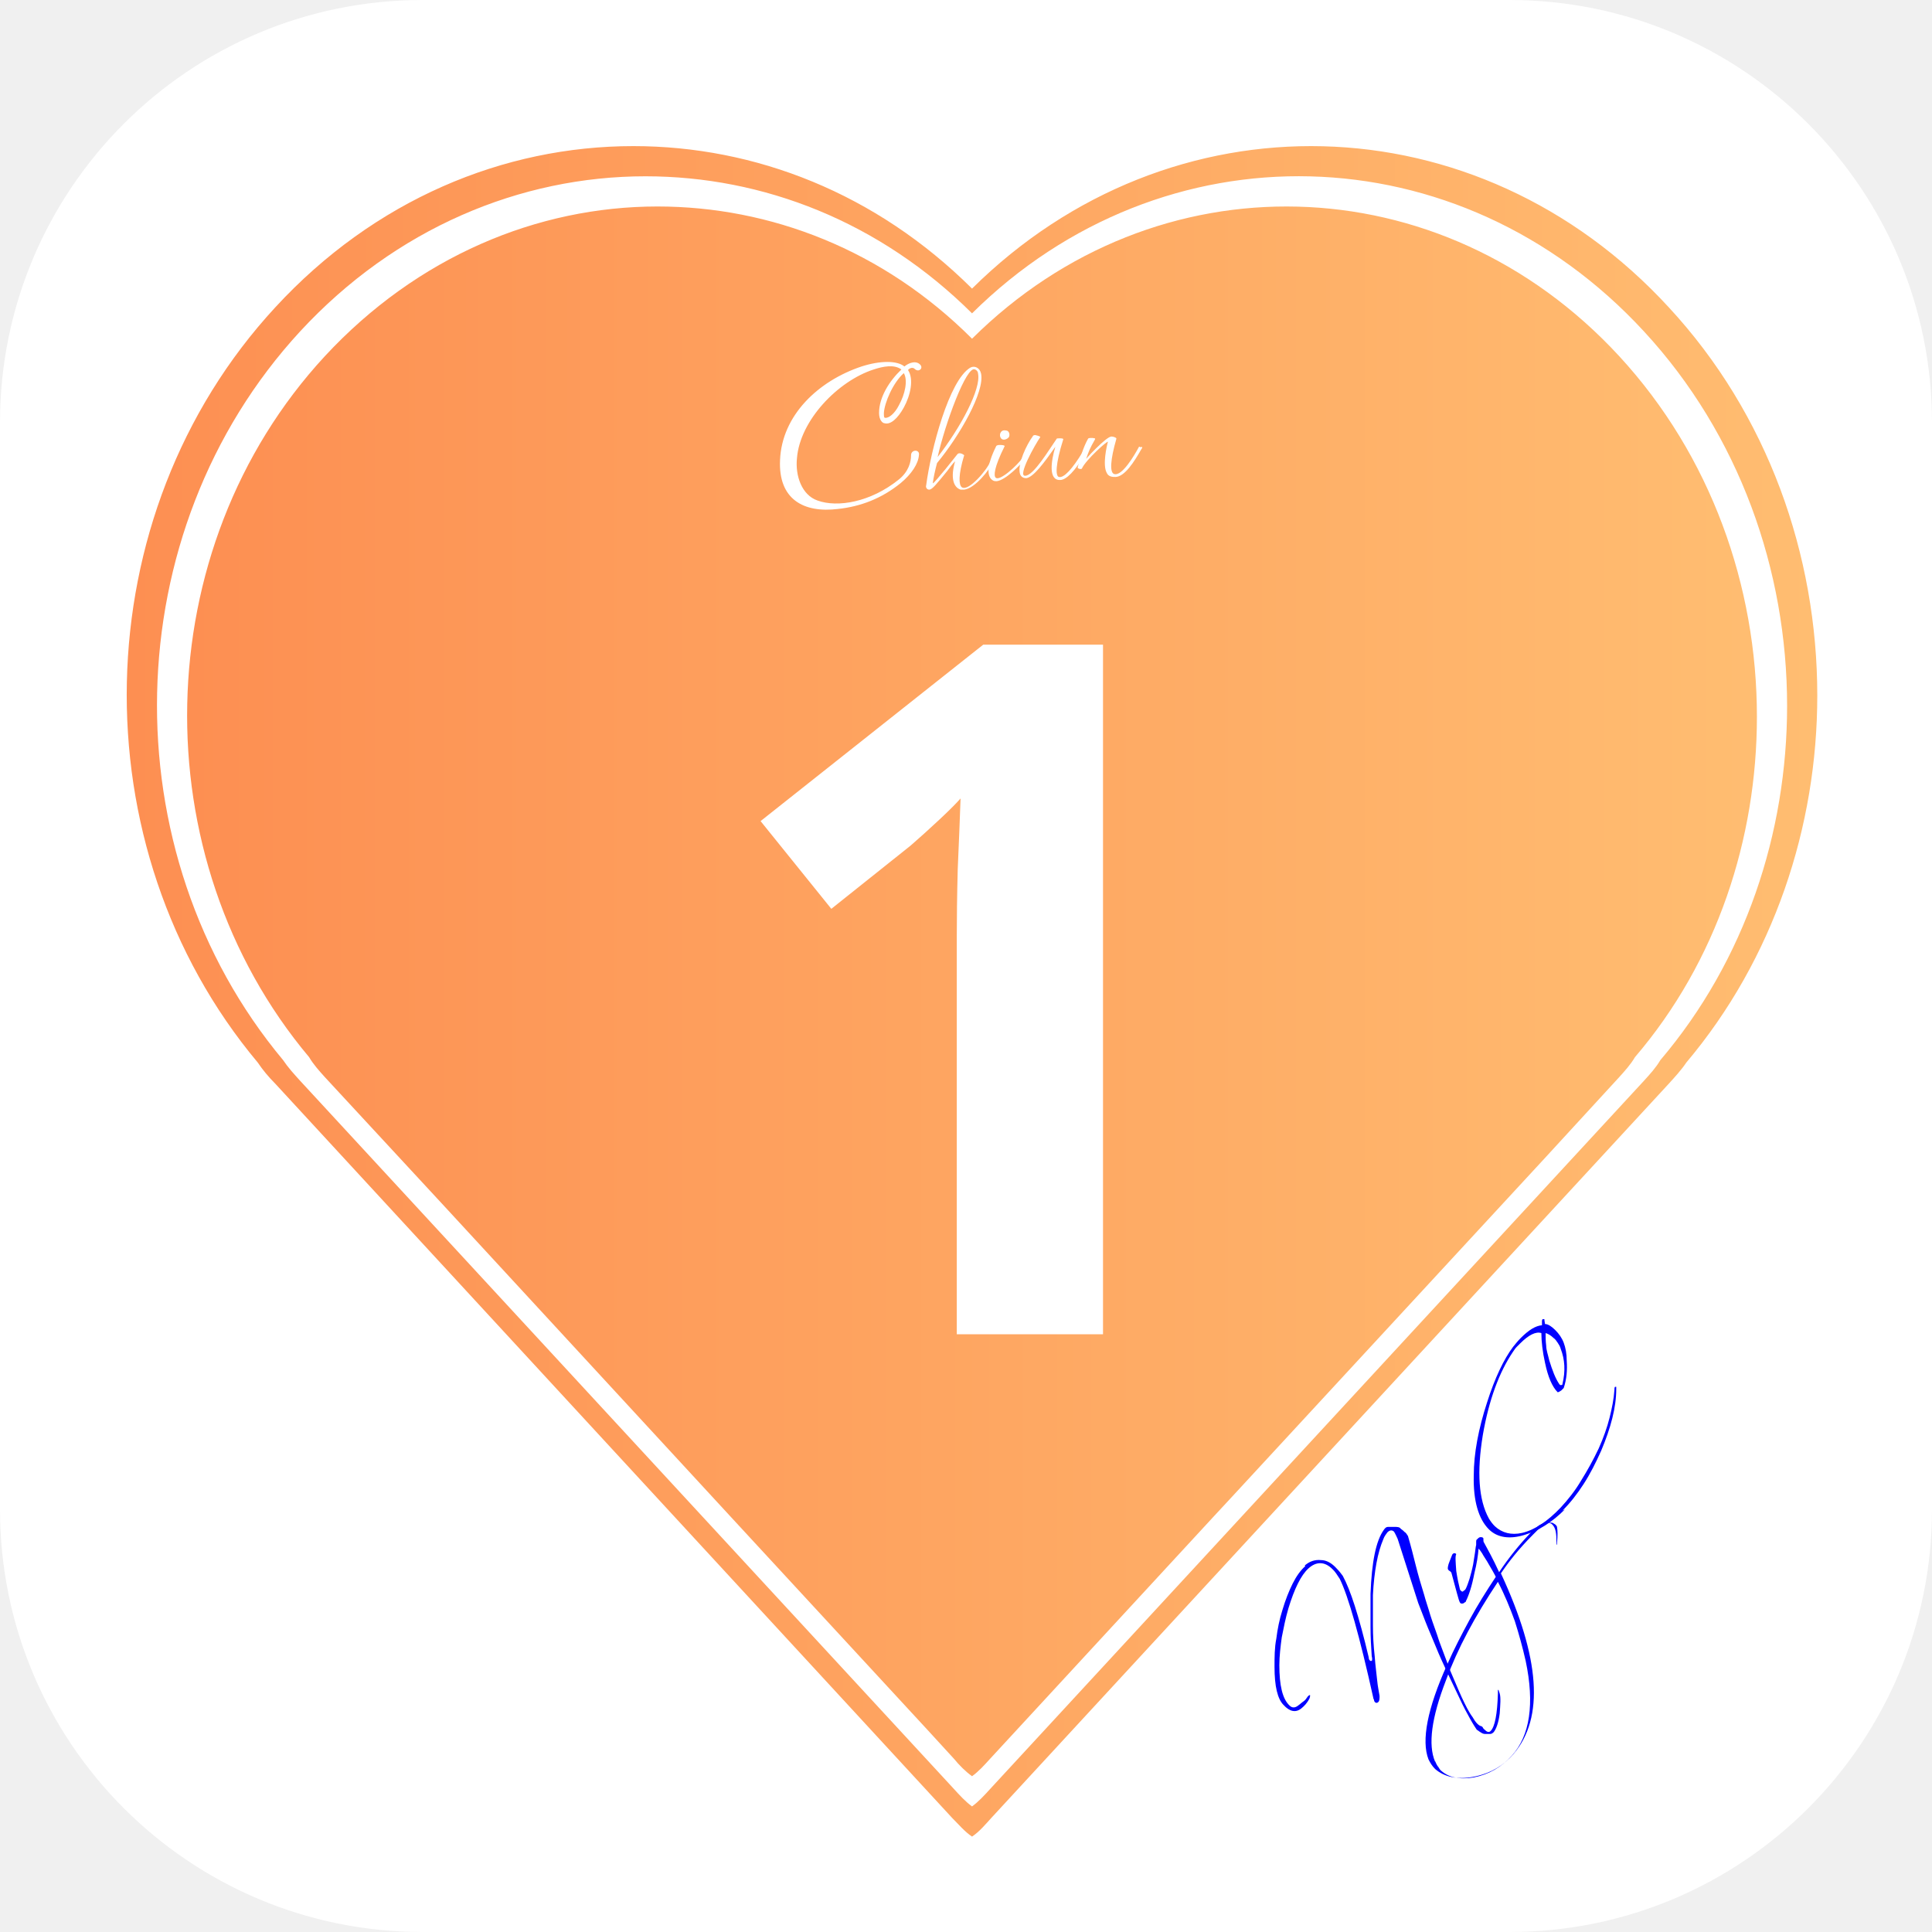
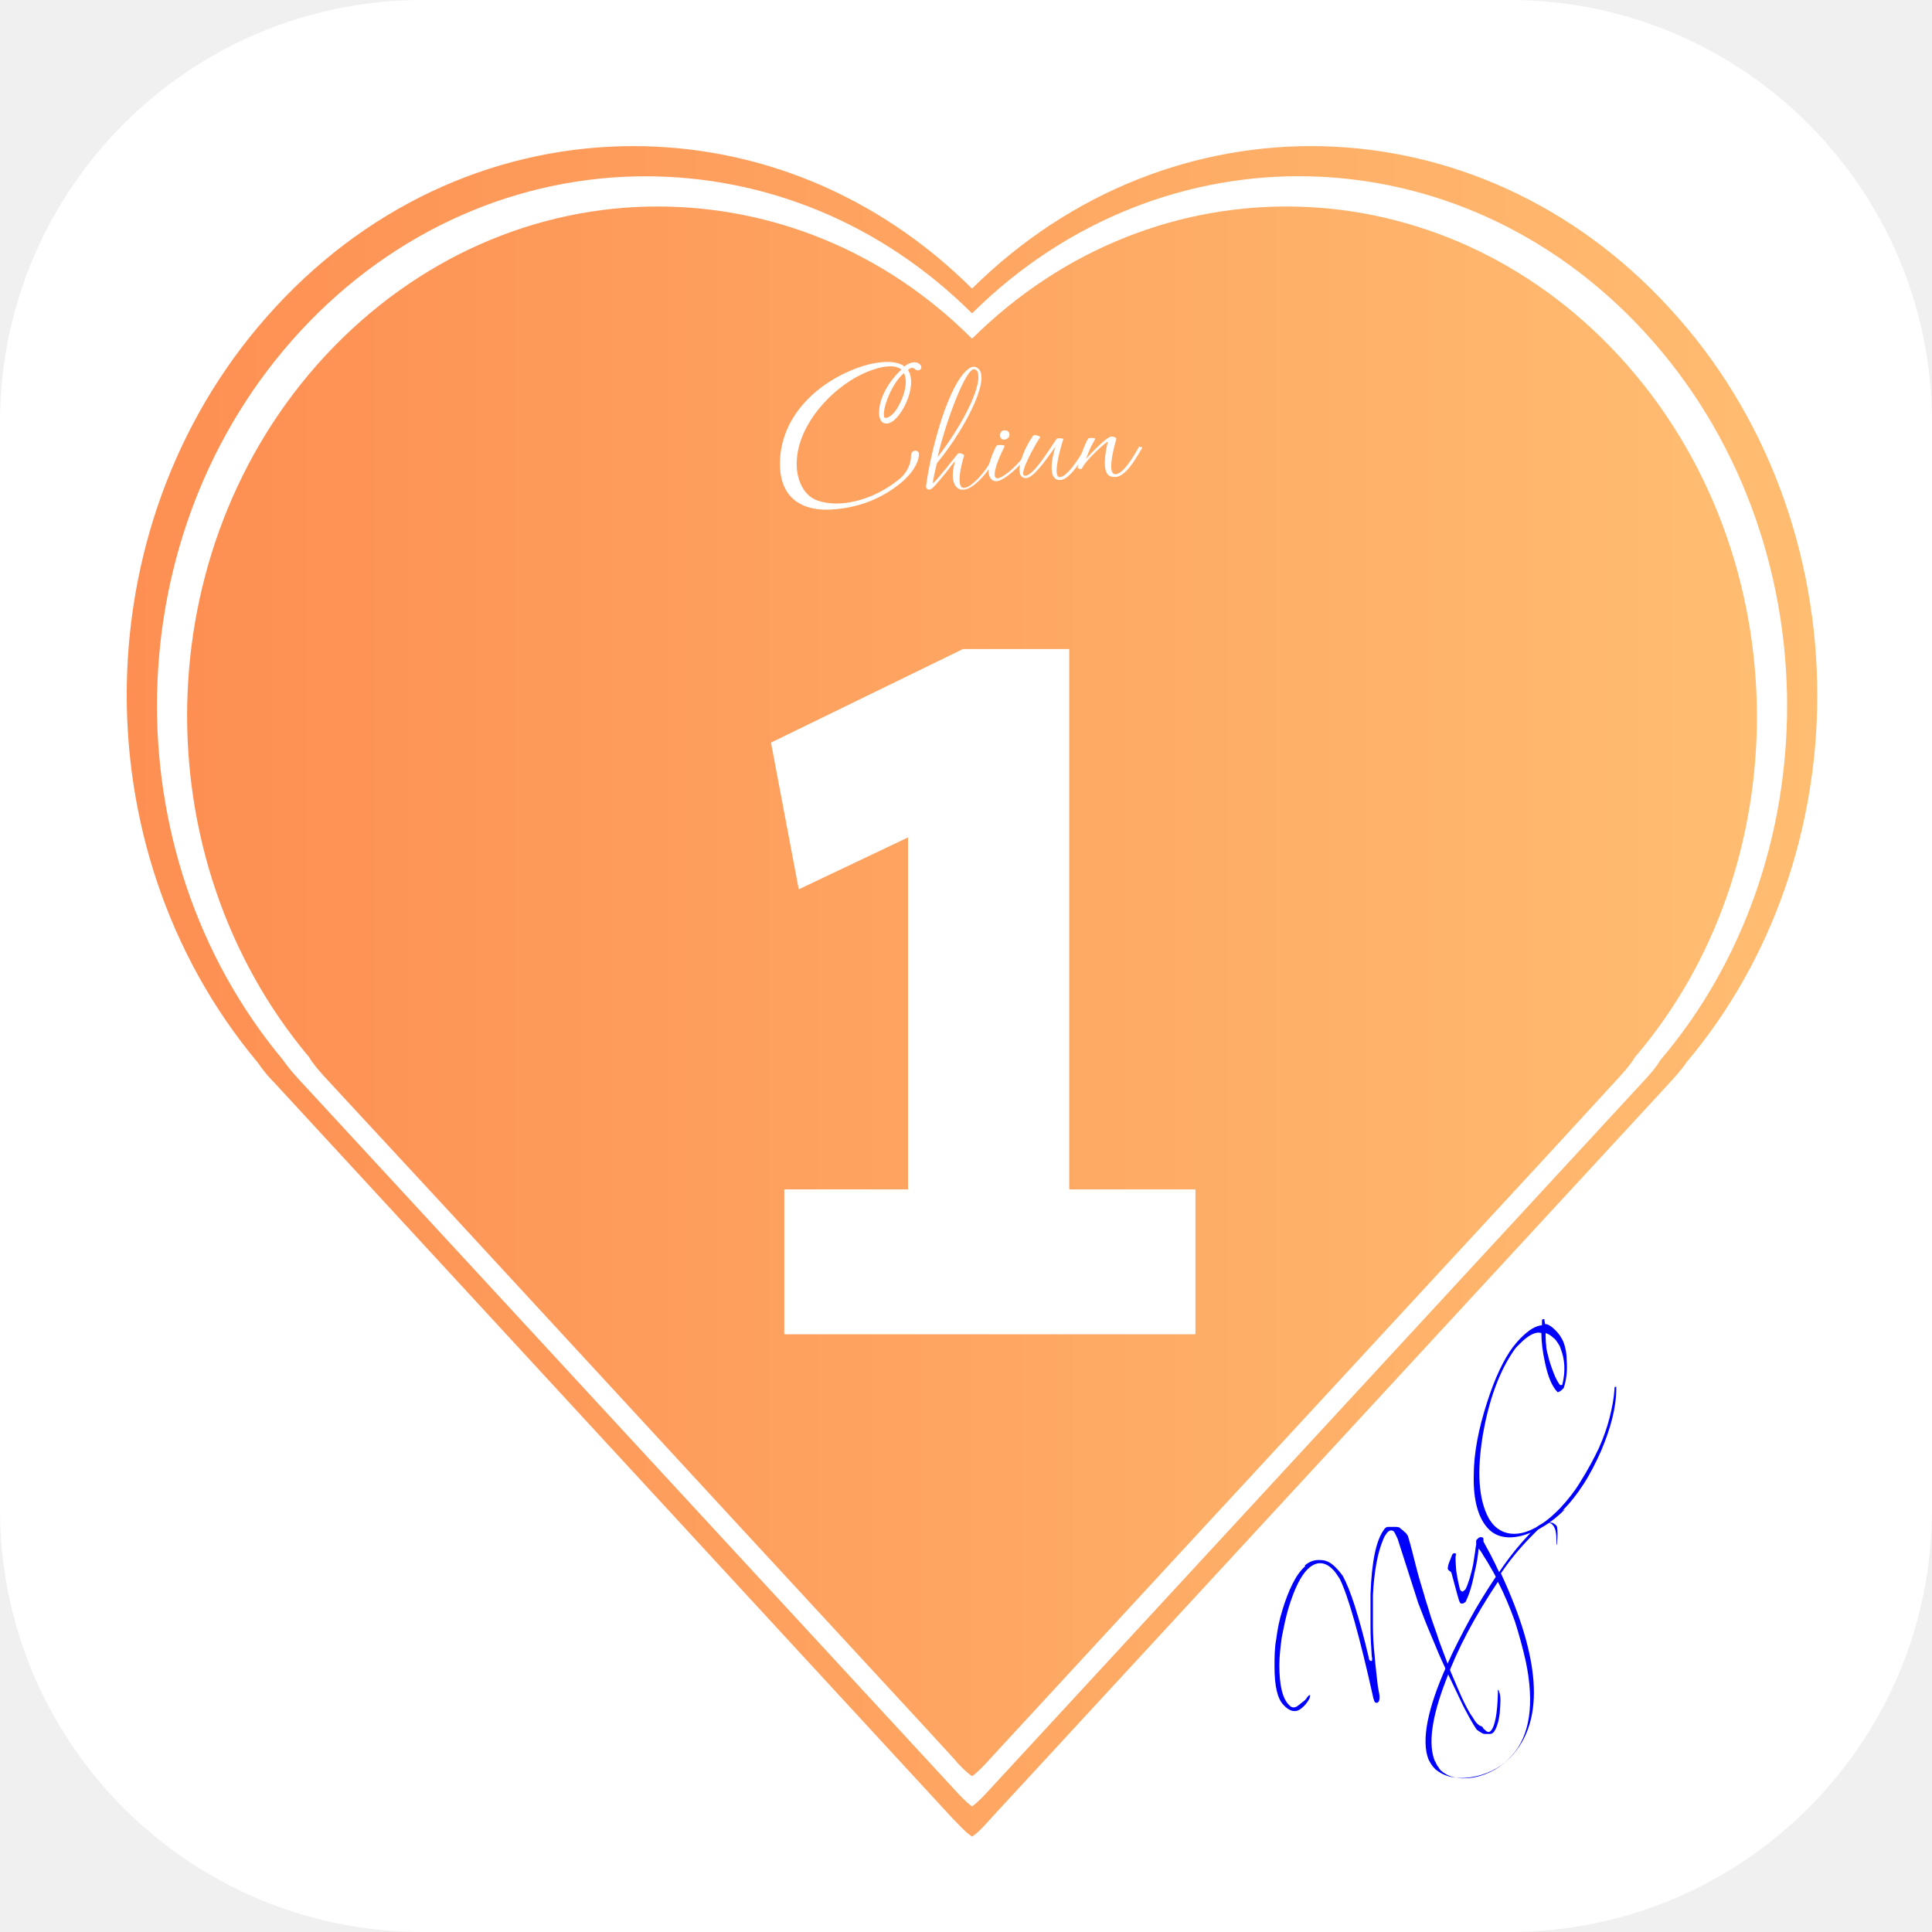
<svg xmlns="http://www.w3.org/2000/svg" xmlns:xlink="http://www.w3.org/1999/xlink" id="favicon" viewBox="0 0 32 32">
  <defs>
    <linearGradient id="linear-gradient" x1="2.1" y1="16.42" x2="30.1" y2="16.42" gradientUnits="userSpaceOnUse">
      <stop offset="0" stop-color="#fd8f52" />
      <stop offset="1" stop-color="#ffbd71" />
    </linearGradient>
    <linearGradient id="linear-gradient-2" x1="3.1" x2="29.1" xlink:href="#linear-gradient" />
  </defs>
  <rect id="nen" x="0" width="32" height="32" rx="7" ry="7" style="fill: #fff;" />
  <path id="vien" d="M27.64,5.09c-3.17-3.45-8.26-3.56-11.54-.31-1.59-1.58-3.59-2.36-5.61-2.36-2.15,0-4.29.89-5.93,2.67-3.18,3.44-3.28,8.94-.29,12.51.08.12.18.24.29.35l11.21,12.16c.11.11.21.23.33.31.12-.08.22-.2.32-.31l11.22-12.16c.1-.11.21-.23.29-.35,1.45-1.72,2.17-3.91,2.17-6.08,0-2.33-.82-4.66-2.46-6.43ZM27.5,17.56c-.07.12-.17.23-.27.34l-10.82,11.72c-.1.11-.2.22-.31.3-.11-.08-.21-.19-.31-.3l-10.82-11.72c-.1-.11-.2-.22-.28-.34-2.88-3.45-2.78-8.75.28-12.07,1.58-1.71,3.65-2.57,5.72-2.57,1.95,0,3.88.75,5.41,2.27,3.16-3.13,8.07-3.02,11.13.3,1.58,1.71,2.37,3.96,2.37,6.2,0,2.1-.69,4.21-2.1,5.87Z" style="fill: url(#linear-gradient);" />
  <path d="M29.1,11.87c0,2.02-.66,4.05-2.02,5.64-.07.12-.17.23-.26.33l-1.24,1.35-5.21,5.64-.26.28-3.71,4.02c-.1.11-.19.21-.3.29-.11-.08-.21-.18-.3-.29l-.44-.48-3.25-3.52-4.74-5.14-1.99-2.15c-.09-.1-.19-.21-.26-.33-2.78-3.31-2.69-8.42.26-11.61,1.53-1.65,3.52-2.48,5.51-2.48,1.87,0,3.74.72,5.21,2.19,3.04-3.02,7.77-2.91,10.72.29,1.52,1.65,2.28,3.81,2.28,5.97Z" style="fill: url(#linear-gradient-2);" />
  <g id="NyC">
    <path d="M21.61,25.93c.08-.07.17-.1.27-.09.09,0,.18.05.26.14.04.04.07.08.1.12.06.11.13.28.2.5.07.22.15.51.23.85,0,.03.01.05.03.06,0,0,.01,0,.02,0,.01-.01.01-.04,0-.08-.01-.15-.02-.31-.02-.48,0-.17,0-.35,0-.55.02-.53.09-.88.22-1.06.02-.03.04-.05.07-.05.03,0,.06,0,.1,0,.05,0,.09,0,.11.03.03.02.05.04.07.06.01,0,.02.02.03.03,0,0,.01.02.02.03.05.17.09.33.13.49.04.16.09.33.14.49.02.08.06.19.1.33.04.13.1.28.15.44.06.16.12.32.18.48.07.16.13.31.19.44.06.13.12.25.18.33.05.09.1.14.14.15.01,0,.02.01.03.02,0,.01.01.02.02.03.05.05.08.06.11.03.07-.07.11-.28.12-.62,0-.04,0-.06,0-.06,0,0,.01,0,.01,0,0,0,.01.03.02.06.02.07.01.18,0,.33-.02.16-.06.26-.1.31-.02.02-.04.03-.06.03-.03,0-.05,0-.08,0-.03,0-.05-.01-.08-.03-.02-.01-.04-.03-.06-.04-.02-.03-.06-.09-.11-.18-.05-.09-.11-.2-.17-.33-.06-.13-.13-.27-.2-.42-.07-.15-.14-.3-.2-.45-.06-.15-.12-.28-.17-.41-.05-.13-.09-.23-.12-.31l-.34-1.06s-.04-.09-.06-.12c-.03-.03-.07-.03-.11.01-.02.03-.05.06-.07.12-.09.21-.15.52-.17.92,0,.17,0,.33,0,.5,0,.17.01.34.03.52.01.15.03.28.04.39.01.11.03.19.04.26,0,.04,0,.08-.02.1-.02.02-.04.02-.06,0,0,0,0,0-.01-.02,0,0,0-.02-.01-.03-.23-1.04-.42-1.71-.56-1.99-.02-.03-.04-.06-.06-.09-.02-.03-.04-.05-.06-.07-.13-.13-.27-.13-.4-.01-.12.11-.23.33-.33.66-.05.17-.08.33-.11.48-.02.15-.04.31-.04.46,0,.33.05.56.17.67.04.04.09.04.14,0,.03-.02.06-.05.09-.07s.05-.05.07-.08c.02-.02.03-.03.04-.02,0,0,0,.02-.01.05-.04.08-.09.13-.14.17-.09.07-.19.05-.29-.06-.1-.1-.15-.31-.15-.63,0-.16,0-.32.03-.47.02-.16.05-.31.1-.47.05-.17.11-.32.17-.44s.13-.22.21-.29Z" style="fill: blue;" />
    <path d="M24.79,26.15c-.03-.07-.09-.17-.16-.29-.03-.05-.06-.09-.08-.13-.02-.03-.04-.06-.06-.08-.01.12-.03.25-.07.41-.04.21-.09.36-.14.46,0,.01-.01.02-.02.02-.01.01-.02.02-.04.02-.02,0-.03,0-.04-.02-.02-.03-.06-.2-.14-.49,0,0-.01-.02-.03-.03-.02-.01-.03-.03-.03-.04,0-.01,0-.05.03-.12.03-.07.04-.11.05-.12.02-.02.04-.02.06,0-.02.04-.01.13,0,.28.02.13.04.22.06.3,0,.01.01.02.02.03.01.01.03.02.04,0,.02-.01.03-.02.04-.04.02-.04.04-.1.06-.16.02-.07.04-.14.06-.24.01-.07.02-.13.03-.19s.01-.1.02-.13c0-.02,0-.03,0-.05,0-.02,0-.03.01-.04.02-.02.04-.04.06-.04.02,0,.04,0,.05.02,0,.01,0,.02,0,.03,0,.01,0,.03.01.04.06.11.15.27.25.49.16-.24.33-.45.51-.64.06-.07.12-.11.16-.14.02-.01.04-.02.06-.03.02,0,.05-.01.07-.01.02,0,.05,0,.07,0,.02,0,.04.02.06.03.02.02.03.03.03.05.01.05.01.13,0,.25,0,.02,0,.03-.01.04,0,0,0,0,0,0,0,0,0-.02,0-.04,0-.15-.01-.24-.07-.3-.04-.04-.1-.03-.17.03-.02.02-.04.04-.07.06-.02.02-.05.05-.08.08-.24.24-.41.46-.53.64.65,1.4.72,2.39.21,2.99-.17.2-.4.33-.67.38-.27.05-.48,0-.63-.13-.05-.05-.08-.1-.11-.16-.12-.31-.02-.84.31-1.57.11-.25.24-.5.37-.74.13-.24.28-.48.44-.72ZM23.77,29.17s.02.05.04.08c.02.02.03.05.05.07.13.12.31.16.55.12.25-.05.46-.17.63-.36.3-.33.38-.86.23-1.57-.05-.22-.11-.44-.18-.66-.08-.22-.17-.44-.28-.65-.38.57-.67,1.11-.86,1.63-.24.62-.3,1.07-.18,1.35Z" style="fill: blue;" />
    <path d="M25.92,25c-.21.21-.43.35-.66.42-.25.08-.46.05-.6-.09-.17-.17-.26-.47-.25-.89,0-.37.08-.78.22-1.21.13-.41.28-.72.43-.92.04-.05.08-.1.13-.15.13-.13.24-.2.35-.21v-.07s0-.02.01-.03c.01,0,.02,0,.03,0,0,0,0,.03.01.08.05,0,.11.04.17.1.06.06.11.13.14.21.03.08.05.18.05.3.01.15,0,.3-.05.45,0,0-.02.02-.04.04-.03.02-.05.03-.06.03-.09-.09-.16-.25-.21-.49-.04-.18-.06-.35-.06-.49-.09-.03-.21.03-.35.17-.02.02-.04.04-.06.06-.02.02-.04.05-.06.08-.23.34-.4.8-.5,1.38-.1.61-.07,1.07.1,1.38.03.05.06.09.1.13.12.11.27.15.45.11.21-.05.42-.19.64-.42.12-.13.24-.28.34-.45.1-.16.2-.34.29-.53.08-.18.14-.35.18-.51.04-.16.07-.31.08-.46,0-.02,0-.04.01-.05,0,0,.01,0,.02,0,0,0,0,.02,0,.04,0,.3-.09.64-.25,1.02-.09.2-.18.38-.29.55s-.22.31-.35.44ZM25.83,22.93s.02.02.03.01c.01,0,.02,0,.02-.02.05-.21.04-.4-.03-.58-.01-.04-.03-.07-.05-.1-.02-.03-.04-.06-.07-.08-.04-.04-.09-.07-.13-.08,0,.07,0,.13.01.21,0,.07.03.15.05.24.05.16.1.3.17.4Z" style="fill: blue;" />
  </g>
  <g id="HaChiun_outline" data-name="HaChiun outline">
    <g>
      <path d="M12.92,7.62c.03-.74.63-1.31,1.35-1.55.31-.1.59-.1.71,0,.07-.06.2-.11.27-.02.04.06-.04.12-.1.06-.04-.04-.1,0-.11.02.1.15.04.42-.07.62-.1.18-.22.29-.32.26-.03,0-.09-.05-.09-.17,0-.26.17-.53.37-.72-.12-.09-.31-.05-.46,0-.59.19-1.22.84-1.27,1.47-.03.29.08.61.34.7.33.12.88.03,1.35-.35.16-.13.2-.29.2-.4,0-.1.15-.1.13,0-.01.14-.12.31-.3.46-.32.26-.67.39-1.04.43-.57.07-.99-.16-.96-.81ZM14.64,6.84c0,.05,0,.08.02.08.06.01.16-.07.23-.21.1-.18.15-.41.08-.53-.18.16-.32.49-.33.66Z" style="fill: #fff;" />
      <path d="M16.44,7.66c-.04.11-.29.43-.47.45-.02,0-.04,0-.06,0-.12-.04-.17-.2-.09-.47-.05.05-.07.08-.13.16-.18.22-.25.31-.3.31-.04,0-.06-.04-.05-.07.08-.6.38-1.74.73-1.95.07-.04.16,0,.18.1.06.3-.35,1.02-.73,1.48-.03.11-.06.25-.07.33,0,.03.14-.15.21-.23.11-.14.17-.21.2-.25.03-.03.09,0,.11.02-.1.33-.09.49-.04.53.11.08.42-.29.47-.42,0-.01.02-.02.03-.01.01,0,.02.02.01.03ZM15.53,7.57c.39-.5.72-1.13.67-1.38,0-.03-.02-.06-.05-.07-.14-.08-.5.91-.62,1.45Z" style="fill: #fff;" />
      <path d="M16.45,7.96c-.11-.06-.11-.25.05-.57,0-.01.03-.02.05-.02.03,0,.09,0,.09.02-.18.36-.18.49-.15.52.06.07.35-.19.45-.33,0,0,.02-.01.03,0,.01,0,.01.02,0,.03-.07.09-.31.34-.46.36-.02,0-.04,0-.06-.01ZM16.66,7.13c.06,0,.07.08.05.11-.03.04-.1.06-.13.02-.04-.05-.01-.15.08-.13Z" style="fill: #fff;" />
      <path d="M17.97,7.49s.02.02,0,.03c-.16.28-.31.43-.41.43-.2.01-.15-.32-.08-.55-.19.27-.36.5-.48.52-.06,0-.1-.03-.11-.09-.03-.16.11-.46.22-.61,0-.01.04-.02.05-.01.01,0,.08.02.07.03-.09.13-.38.65-.25.64.14,0,.4-.44.52-.61,0-.01.03-.01.05-.01.02,0,.07,0,.06.02-.13.41-.13.61-.07.62.08.02.22-.13.39-.41,0-.01.02-.02.03,0Z" style="fill: #fff;" />
      <path d="M18.91,7.4s.02.02,0,.03c-.13.23-.28.46-.43.47-.05,0-.12,0-.15-.07-.07-.13,0-.44.02-.51.01-.04-.37.3-.43.44-.01.02-.08,0-.07-.02.03-.12.09-.33.17-.47,0-.02.08-.02.11-.01.02,0,0,.03,0,.03-.07.12-.1.19-.14.31.06-.07.09-.1.16-.17.12-.12.22-.2.26-.2.03,0,.09.02.08.04-.1.35-.11.55-.04.58.13.05.34-.31.41-.44,0-.01.02-.02.03,0Z" style="fill: #fff;" />
    </g>
  </g>
-   <text transform="translate(11.66 22.1)" style="fill: #fff; font-family: Lexend-Bold, Lexend; font-size: 16px; font-variation-settings: 'wght' 700; font-weight: 700;">
-     <tspan x="0" y="0">1</tspan>
-   </text>
+   <path d="M15.04,21.32v-9.09l.59,1.36-2.4,1.14-.46-2.43,3.18-1.55h1.76v10.58h-2.67ZM12.99,22.1v-2.4h6.81v2.4h-6.81Z" style="fill: #fff;" />
</svg>
